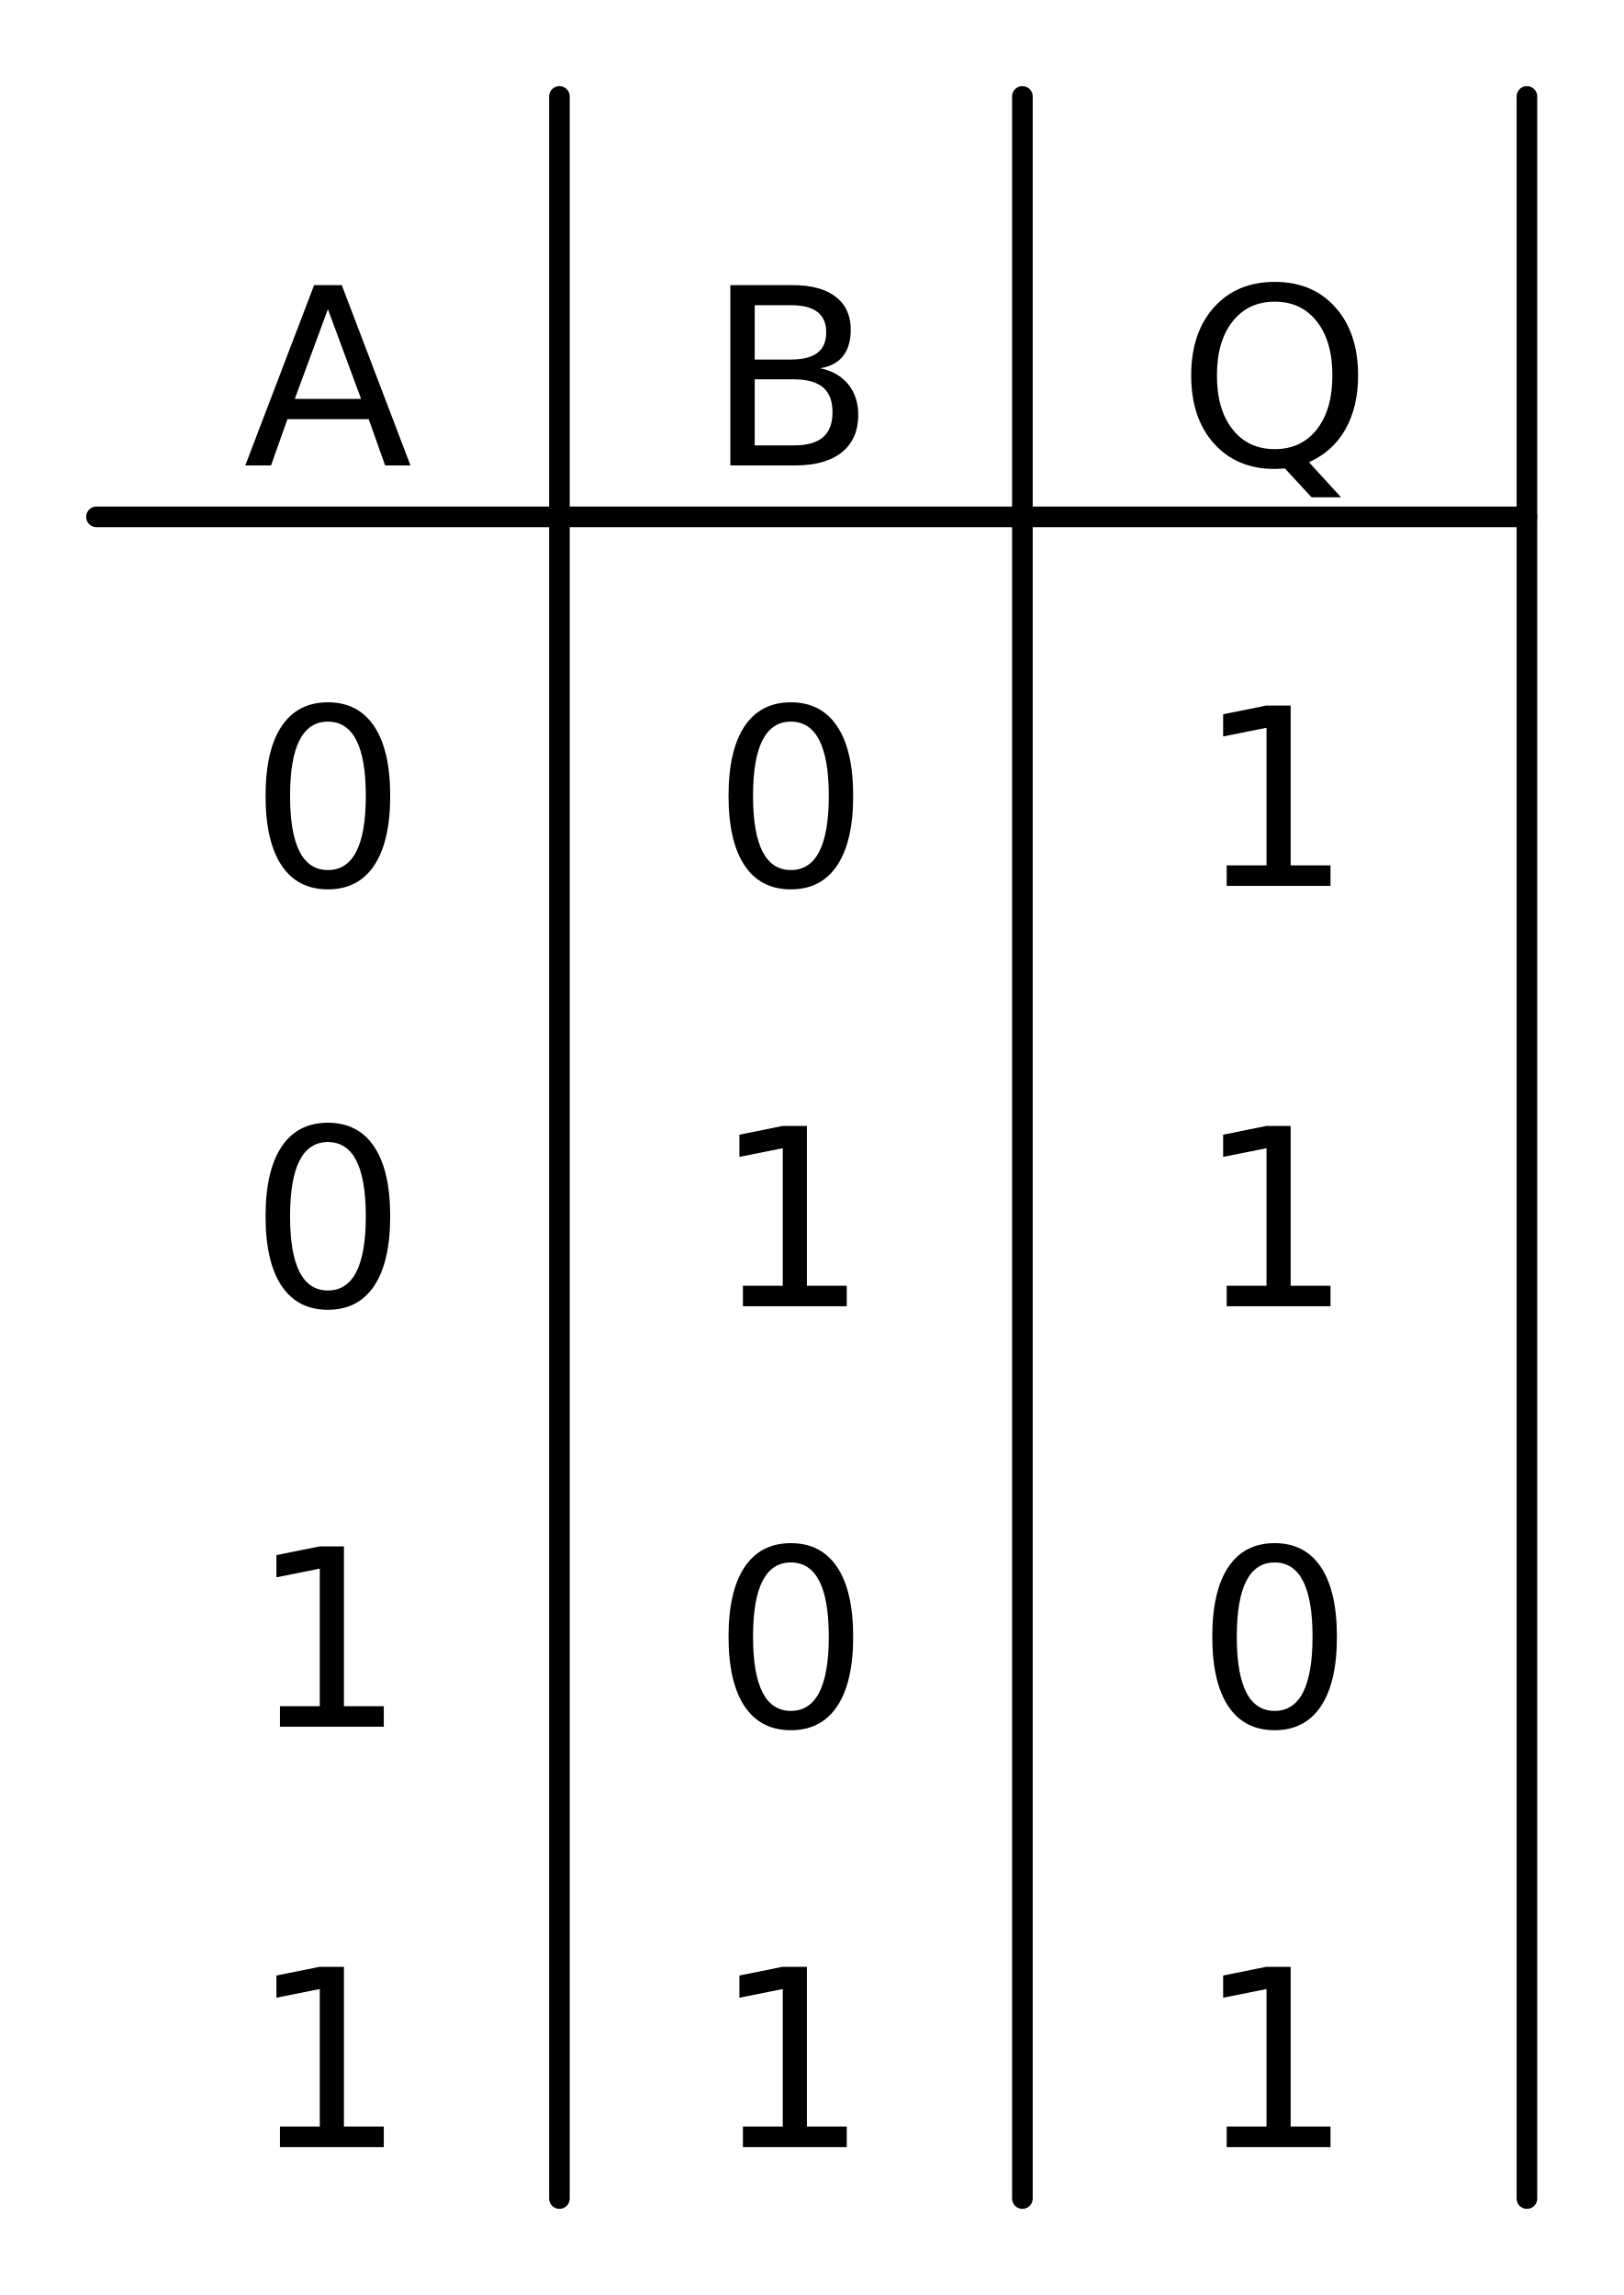
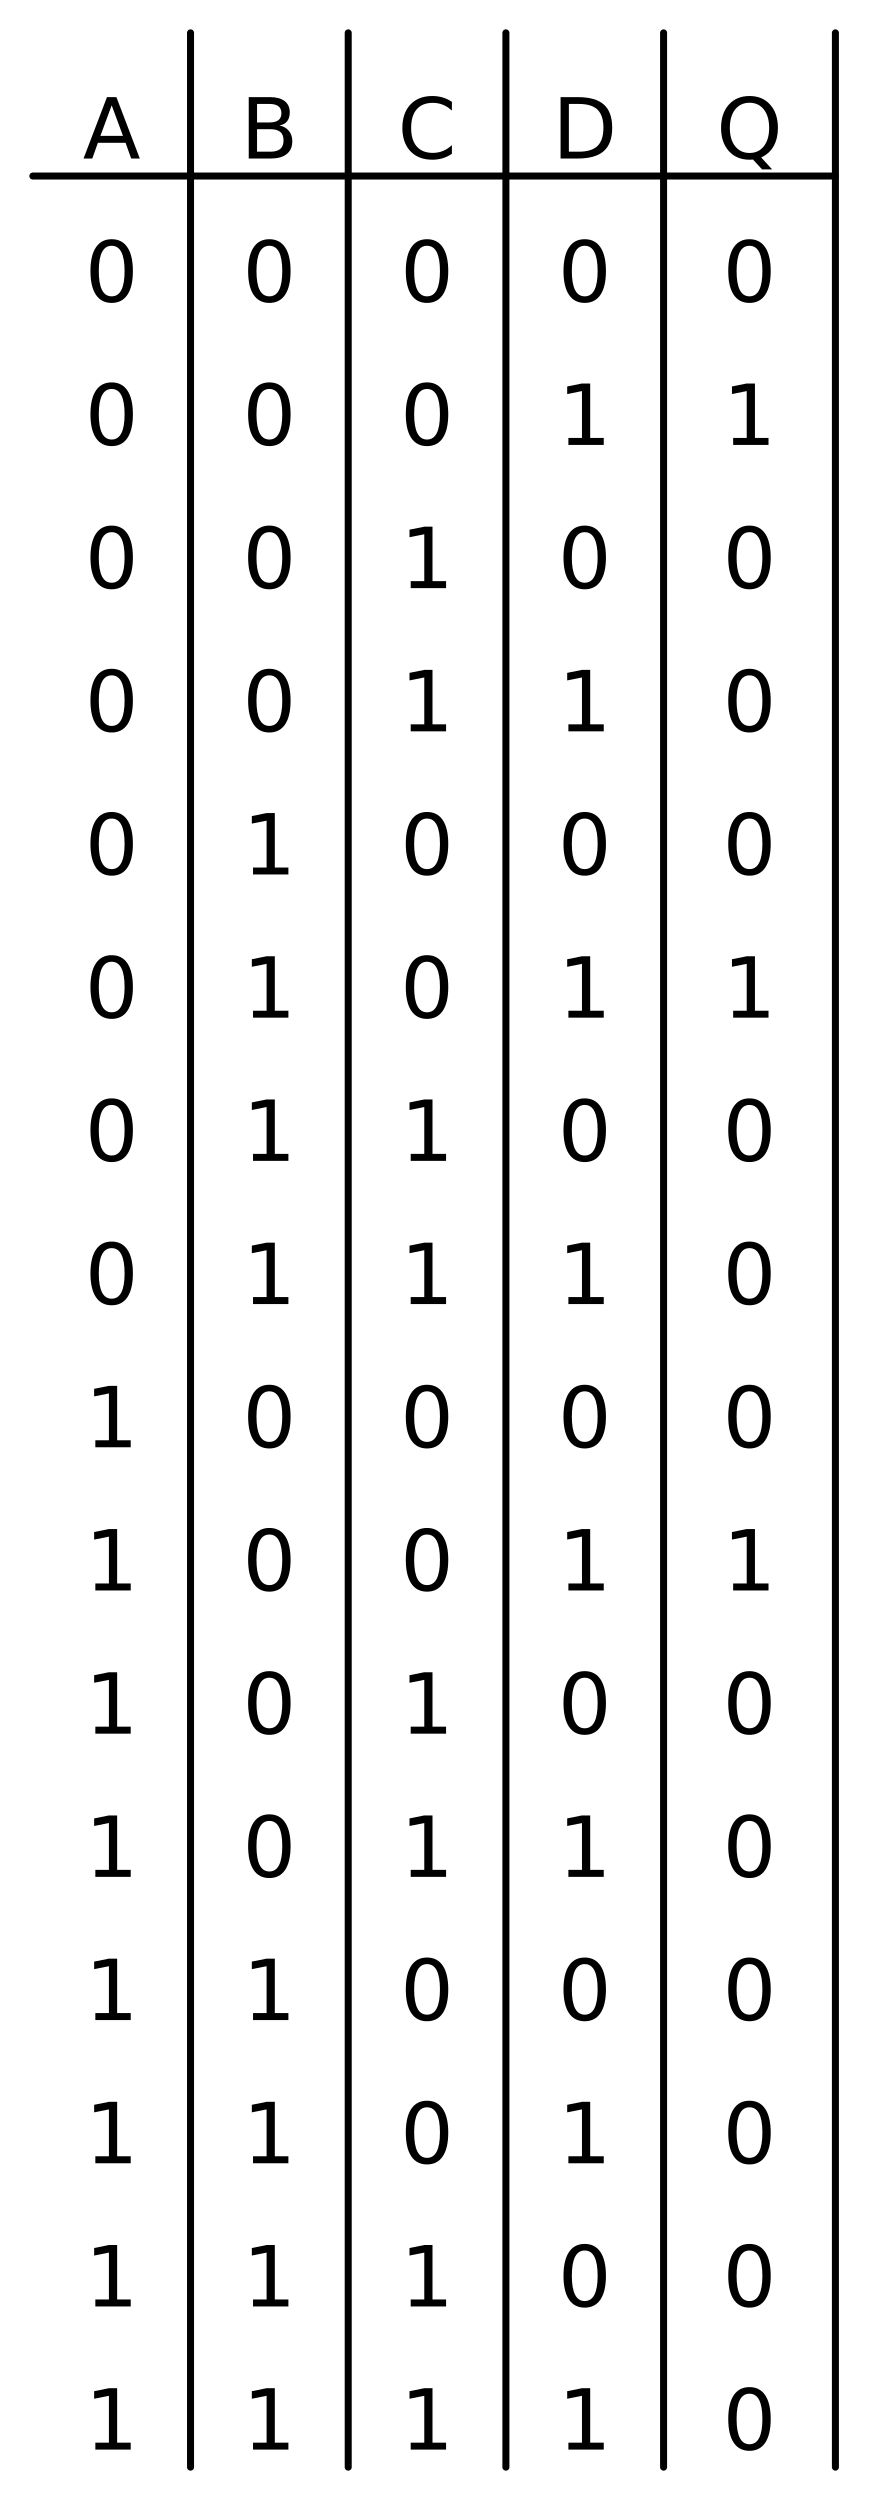
- <svg xmlns="http://www.w3.org/2000/svg" xmlns:xlink="http://www.w3.org/1999/xlink" width="78.768pt" height="111.36pt" viewBox="0 0 78.768 111.36" version="1.1">
+ <svg xmlns="http://www.w3.org/2000/svg" xmlns:xlink="http://www.w3.org/1999/xlink" width="123.696pt" height="356.16pt" viewBox="0 0 123.696 356.16" version="1.1">
  <defs>
    <style type="text/css">*{stroke-linejoin: round; stroke-linecap: butt}</style>
  </defs>
  <g id="figure_1">
    <g id="patch_1">
-       <path d="M 0 111.36  L 78.768 111.36  L 78.768 0  L 0 0  L 0 111.36  z " style="fill: none" />
+       <path d="M 0 356.16  L 123.696 356.16  L 123.696 0  L 0 0  L 0 356.16  z " style="fill: none" />
    </g>
    <g id="axes_1">
      <g id="line2d_1">
-         <path d="M 27.144 4.68  L 27.144 106.68  " clip-path="url(#p5db3fdc1c9)" style="fill: none; stroke: #000000; stroke-linecap: round" />
+         <path d="M 27.144 4.68  L 27.144 351.48  " clip-path="url(#p940337b1ef)" style="fill: none; stroke: #000000; stroke-linecap: round" />
      </g>
      <g id="line2d_2">
-         <path d="M 49.608 4.68  L 49.608 106.68  " clip-path="url(#p5db3fdc1c9)" style="fill: none; stroke: #000000; stroke-linecap: round" />
+         <path d="M 49.608 4.68  L 49.608 351.48  " clip-path="url(#p940337b1ef)" style="fill: none; stroke: #000000; stroke-linecap: round" />
      </g>
      <g id="line2d_3">
-         <path d="M 74.088 4.68  L 74.088 106.68  " clip-path="url(#p5db3fdc1c9)" style="fill: none; stroke: #000000; stroke-linecap: round" />
+         <path d="M 72.072 4.68  L 72.072 351.48  " clip-path="url(#p940337b1ef)" style="fill: none; stroke: #000000; stroke-linecap: round" />
      </g>
      <g id="line2d_4">
-         <path d="M 4.68 25.08  L 74.088 25.08  " clip-path="url(#p5db3fdc1c9)" style="fill: none; stroke: #000000; stroke-linecap: round" />
+         <path d="M 94.536 4.68  L 94.536 351.48  " clip-path="url(#p940337b1ef)" style="fill: none; stroke: #000000; stroke-linecap: round" />
+       </g>
+       <g id="line2d_5">
+         <path d="M 119.016 4.68  L 119.016 351.48  " clip-path="url(#p940337b1ef)" style="fill: none; stroke: #000000; stroke-linecap: round" />
+       </g>
+       <g id="line2d_6">
+         <path d="M 4.68 25.08  L 119.016 25.08  " clip-path="url(#p940337b1ef)" style="fill: none; stroke: #000000; stroke-linecap: round" />
      </g>
      <g id="text_1">
        <g transform="translate(11.80762 22.58438) scale(0.12 -0.12)">
          <defs>
            <path id="DejaVuSans-41" d="M 2188 4044  L 1331 1722  L 3047 1722  L 2188 4044  z M 1831 4666  L 2547 4666  L 4325 0  L 3669 0  L 3244 1197  L 1141 1197  L 716 0  L 50 0  L 1831 4666  z " transform="scale(0.015625)" />
          </defs>
          <use xlink:href="#DejaVuSans-41" />
        </g>
      </g>
      <g id="text_2">
        <g transform="translate(34.25944 22.58438) scale(0.12 -0.12)">
          <defs>
            <path id="DejaVuSans-42" d="M 1259 2228  L 1259 519  L 2272 519  Q 2781 519 3026 730  Q 3272 941 3272 1375  Q 3272 1813 3026 2020  Q 2781 2228 2272 2228  L 1259 2228  z M 1259 4147  L 1259 2741  L 2194 2741  Q 2656 2741 2882 2914  Q 3109 3088 3109 3444  Q 3109 3797 2882 3972  Q 2656 4147 2194 4147  L 1259 4147  z M 628 4666  L 2241 4666  Q 2963 4666 3353 4366  Q 3744 4066 3744 3513  Q 3744 3084 3544 2831  Q 3344 2578 2956 2516  Q 3422 2416 3680 2098  Q 3938 1781 3938 1306  Q 3938 681 3513 340  Q 3088 0 2303 0  L 628 0  L 628 4666  z " transform="scale(0.015625)" />
          </defs>
          <use xlink:href="#DejaVuSans-42" />
        </g>
      </g>
      <g id="text_3">
-         <g transform="translate(57.12488 22.58438) scale(0.12 -0.12)">
+         <g transform="translate(56.65031 22.58438) scale(0.12 -0.12)">
+           <defs>
+             <path id="DejaVuSans-43" d="M 4122 4306  L 4122 3641  Q 3803 3938 3442 4084  Q 3081 4231 2675 4231  Q 1875 4231 1450 3742  Q 1025 3253 1025 2328  Q 1025 1406 1450 917  Q 1875 428 2675 428  Q 3081 428 3442 575  Q 3803 722 4122 1019  L 4122 359  Q 3791 134 3420 21  Q 3050 -91 2638 -91  Q 1578 -91 968 557  Q 359 1206 359 2328  Q 359 3453 968 4101  Q 1578 4750 2638 4750  Q 3056 4750 3426 4639  Q 3797 4528 4122 4306  z " transform="scale(0.015625)" />
+           </defs>
+           <use xlink:href="#DejaVuSans-43" />
+         </g>
+       </g>
+       <g id="text_4">
+         <g transform="translate(78.684 22.58438) scale(0.12 -0.12)">
+           <defs>
+             <path id="DejaVuSans-44" d="M 1259 4147  L 1259 519  L 2022 519  Q 2988 519 3436 956  Q 3884 1394 3884 2338  Q 3884 3275 3436 3711  Q 2988 4147 2022 4147  L 1259 4147  z M 628 4666  L 1925 4666  Q 3281 4666 3915 4102  Q 4550 3538 4550 2338  Q 4550 1131 3912 565  Q 3275 0 1925 0  L 628 0  L 628 4666  z " transform="scale(0.015625)" />
+           </defs>
+           <use xlink:href="#DejaVuSans-44" />
+         </g>
+       </g>
+       <g id="text_5">
+         <g transform="translate(102.0529 22.58438) scale(0.12 -0.12)">
          <defs>
            <path id="DejaVuSans-51" d="M 2522 4238  Q 1834 4238 1429 3725  Q 1025 3213 1025 2328  Q 1025 1447 1429 934  Q 1834 422 2522 422  Q 3209 422 3611 934  Q 4013 1447 4013 2328  Q 4013 3213 3611 3725  Q 3209 4238 2522 4238  z M 3406 84  L 4238 -825  L 3475 -825  L 2784 -78  Q 2681 -84 2626 -87  Q 2572 -91 2522 -91  Q 1538 -91 948 567  Q 359 1225 359 2328  Q 359 3434 948 4092  Q 1538 4750 2522 4750  Q 3503 4750 4090 4092  Q 4678 3434 4678 2328  Q 4678 1516 4351 937  Q 4025 359 3406 84  z " transform="scale(0.015625)" />
          </defs>
          <use xlink:href="#DejaVuSans-51" />
        </g>
      </g>
-       <g id="text_4">
+       <g id="text_6">
        <g transform="translate(12.0945 42.98438) scale(0.12 -0.12)">
          <defs>
            <path id="DejaVuSans-30" d="M 2034 4250  Q 1547 4250 1301 3770  Q 1056 3291 1056 2328  Q 1056 1369 1301 889  Q 1547 409 2034 409  Q 2525 409 2770 889  Q 3016 1369 3016 2328  Q 3016 3291 2770 3770  Q 2525 4250 2034 4250  z M 2034 4750  Q 2819 4750 3233 4129  Q 3647 3509 3647 2328  Q 3647 1150 3233 529  Q 2819 -91 2034 -91  Q 1250 -91 836 529  Q 422 1150 422 2328  Q 422 3509 836 4129  Q 1250 4750 2034 4750  z " transform="scale(0.015625)" />
          </defs>
          <use xlink:href="#DejaVuSans-30" />
        </g>
      </g>
-       <g id="text_5">
+       <g id="text_7">
        <g transform="translate(34.5585 42.98438) scale(0.12 -0.12)">
          <use xlink:href="#DejaVuSans-30" />
        </g>
      </g>
-       <g id="text_6">
-         <g transform="translate(58.0305 42.98438) scale(0.12 -0.12)">
+       <g id="text_8">
+         <g transform="translate(57.0225 42.98438) scale(0.12 -0.12)">
+           <use xlink:href="#DejaVuSans-30" />
+         </g>
+       </g>
+       <g id="text_9">
+         <g transform="translate(79.4865 42.98438) scale(0.12 -0.12)">
+           <use xlink:href="#DejaVuSans-30" />
+         </g>
+       </g>
+       <g id="text_10">
+         <g transform="translate(102.9585 42.98438) scale(0.12 -0.12)">
+           <use xlink:href="#DejaVuSans-30" />
+         </g>
+       </g>
+       <g id="text_11">
+         <g transform="translate(12.0945 63.38437) scale(0.12 -0.12)">
+           <use xlink:href="#DejaVuSans-30" />
+         </g>
+       </g>
+       <g id="text_12">
+         <g transform="translate(34.5585 63.38437) scale(0.12 -0.12)">
+           <use xlink:href="#DejaVuSans-30" />
+         </g>
+       </g>
+       <g id="text_13">
+         <g transform="translate(57.0225 63.38437) scale(0.12 -0.12)">
+           <use xlink:href="#DejaVuSans-30" />
+         </g>
+       </g>
+       <g id="text_14">
+         <g transform="translate(79.4865 63.38437) scale(0.12 -0.12)">
          <defs>
            <path id="DejaVuSans-31" d="M 794 531  L 1825 531  L 1825 4091  L 703 3866  L 703 4441  L 1819 4666  L 2450 4666  L 2450 531  L 3481 531  L 3481 0  L 794 0  L 794 531  z " transform="scale(0.015625)" />
          </defs>
          <use xlink:href="#DejaVuSans-31" />
        </g>
      </g>
-       <g id="text_7">
-         <g transform="translate(12.0945 63.38437) scale(0.12 -0.12)">
-           <use xlink:href="#DejaVuSans-30" />
-         </g>
-       </g>
-       <g id="text_8">
-         <g transform="translate(34.5585 63.38437) scale(0.12 -0.12)">
-           <use xlink:href="#DejaVuSans-31" />
-         </g>
-       </g>
-       <g id="text_9">
-         <g transform="translate(58.0305 63.38437) scale(0.12 -0.12)">
-           <use xlink:href="#DejaVuSans-31" />
-         </g>
-       </g>
-       <g id="text_10">
+       <g id="text_15">
+         <g transform="translate(102.9585 63.38437) scale(0.12 -0.12)">
+           <use xlink:href="#DejaVuSans-31" />
+         </g>
+       </g>
+       <g id="text_16">
        <g transform="translate(12.0945 83.78437) scale(0.12 -0.12)">
-           <use xlink:href="#DejaVuSans-31" />
-         </g>
-       </g>
-       <g id="text_11">
+           <use xlink:href="#DejaVuSans-30" />
+         </g>
+       </g>
+       <g id="text_17">
        <g transform="translate(34.5585 83.78437) scale(0.12 -0.12)">
          <use xlink:href="#DejaVuSans-30" />
        </g>
      </g>
-       <g id="text_12">
-         <g transform="translate(58.0305 83.78437) scale(0.12 -0.12)">
-           <use xlink:href="#DejaVuSans-30" />
-         </g>
-       </g>
-       <g id="text_13">
+       <g id="text_18">
+         <g transform="translate(57.0225 83.78437) scale(0.12 -0.12)">
+           <use xlink:href="#DejaVuSans-31" />
+         </g>
+       </g>
+       <g id="text_19">
+         <g transform="translate(79.4865 83.78437) scale(0.12 -0.12)">
+           <use xlink:href="#DejaVuSans-30" />
+         </g>
+       </g>
+       <g id="text_20">
+         <g transform="translate(102.9585 83.78437) scale(0.12 -0.12)">
+           <use xlink:href="#DejaVuSans-30" />
+         </g>
+       </g>
+       <g id="text_21">
        <g transform="translate(12.0945 104.1844) scale(0.12 -0.12)">
-           <use xlink:href="#DejaVuSans-31" />
-         </g>
-       </g>
-       <g id="text_14">
+           <use xlink:href="#DejaVuSans-30" />
+         </g>
+       </g>
+       <g id="text_22">
        <g transform="translate(34.5585 104.1844) scale(0.12 -0.12)">
-           <use xlink:href="#DejaVuSans-31" />
-         </g>
-       </g>
-       <g id="text_15">
-         <g transform="translate(58.0305 104.1844) scale(0.12 -0.12)">
-           <use xlink:href="#DejaVuSans-31" />
+           <use xlink:href="#DejaVuSans-30" />
+         </g>
+       </g>
+       <g id="text_23">
+         <g transform="translate(57.0225 104.1844) scale(0.12 -0.12)">
+           <use xlink:href="#DejaVuSans-31" />
+         </g>
+       </g>
+       <g id="text_24">
+         <g transform="translate(79.4865 104.1844) scale(0.12 -0.12)">
+           <use xlink:href="#DejaVuSans-31" />
+         </g>
+       </g>
+       <g id="text_25">
+         <g transform="translate(102.9585 104.1844) scale(0.12 -0.12)">
+           <use xlink:href="#DejaVuSans-30" />
+         </g>
+       </g>
+       <g id="text_26">
+         <g transform="translate(12.0945 124.5844) scale(0.12 -0.12)">
+           <use xlink:href="#DejaVuSans-30" />
+         </g>
+       </g>
+       <g id="text_27">
+         <g transform="translate(34.5585 124.5844) scale(0.12 -0.12)">
+           <use xlink:href="#DejaVuSans-31" />
+         </g>
+       </g>
+       <g id="text_28">
+         <g transform="translate(57.0225 124.5844) scale(0.12 -0.12)">
+           <use xlink:href="#DejaVuSans-30" />
+         </g>
+       </g>
+       <g id="text_29">
+         <g transform="translate(79.4865 124.5844) scale(0.12 -0.12)">
+           <use xlink:href="#DejaVuSans-30" />
+         </g>
+       </g>
+       <g id="text_30">
+         <g transform="translate(102.9585 124.5844) scale(0.12 -0.12)">
+           <use xlink:href="#DejaVuSans-30" />
+         </g>
+       </g>
+       <g id="text_31">
+         <g transform="translate(12.0945 144.9844) scale(0.12 -0.12)">
+           <use xlink:href="#DejaVuSans-30" />
+         </g>
+       </g>
+       <g id="text_32">
+         <g transform="translate(34.5585 144.9844) scale(0.12 -0.12)">
+           <use xlink:href="#DejaVuSans-31" />
+         </g>
+       </g>
+       <g id="text_33">
+         <g transform="translate(57.0225 144.9844) scale(0.12 -0.12)">
+           <use xlink:href="#DejaVuSans-30" />
+         </g>
+       </g>
+       <g id="text_34">
+         <g transform="translate(79.4865 144.9844) scale(0.12 -0.12)">
+           <use xlink:href="#DejaVuSans-31" />
+         </g>
+       </g>
+       <g id="text_35">
+         <g transform="translate(102.9585 144.9844) scale(0.12 -0.12)">
+           <use xlink:href="#DejaVuSans-31" />
+         </g>
+       </g>
+       <g id="text_36">
+         <g transform="translate(12.0945 165.3844) scale(0.12 -0.12)">
+           <use xlink:href="#DejaVuSans-30" />
+         </g>
+       </g>
+       <g id="text_37">
+         <g transform="translate(34.5585 165.3844) scale(0.12 -0.12)">
+           <use xlink:href="#DejaVuSans-31" />
+         </g>
+       </g>
+       <g id="text_38">
+         <g transform="translate(57.0225 165.3844) scale(0.12 -0.12)">
+           <use xlink:href="#DejaVuSans-31" />
+         </g>
+       </g>
+       <g id="text_39">
+         <g transform="translate(79.4865 165.3844) scale(0.12 -0.12)">
+           <use xlink:href="#DejaVuSans-30" />
+         </g>
+       </g>
+       <g id="text_40">
+         <g transform="translate(102.9585 165.3844) scale(0.12 -0.12)">
+           <use xlink:href="#DejaVuSans-30" />
+         </g>
+       </g>
+       <g id="text_41">
+         <g transform="translate(12.0945 185.7844) scale(0.12 -0.12)">
+           <use xlink:href="#DejaVuSans-30" />
+         </g>
+       </g>
+       <g id="text_42">
+         <g transform="translate(34.5585 185.7844) scale(0.12 -0.12)">
+           <use xlink:href="#DejaVuSans-31" />
+         </g>
+       </g>
+       <g id="text_43">
+         <g transform="translate(57.0225 185.7844) scale(0.12 -0.12)">
+           <use xlink:href="#DejaVuSans-31" />
+         </g>
+       </g>
+       <g id="text_44">
+         <g transform="translate(79.4865 185.7844) scale(0.12 -0.12)">
+           <use xlink:href="#DejaVuSans-31" />
+         </g>
+       </g>
+       <g id="text_45">
+         <g transform="translate(102.9585 185.7844) scale(0.12 -0.12)">
+           <use xlink:href="#DejaVuSans-30" />
+         </g>
+       </g>
+       <g id="text_46">
+         <g transform="translate(12.0945 206.1844) scale(0.12 -0.12)">
+           <use xlink:href="#DejaVuSans-31" />
+         </g>
+       </g>
+       <g id="text_47">
+         <g transform="translate(34.5585 206.1844) scale(0.12 -0.12)">
+           <use xlink:href="#DejaVuSans-30" />
+         </g>
+       </g>
+       <g id="text_48">
+         <g transform="translate(57.0225 206.1844) scale(0.12 -0.12)">
+           <use xlink:href="#DejaVuSans-30" />
+         </g>
+       </g>
+       <g id="text_49">
+         <g transform="translate(79.4865 206.1844) scale(0.12 -0.12)">
+           <use xlink:href="#DejaVuSans-30" />
+         </g>
+       </g>
+       <g id="text_50">
+         <g transform="translate(102.9585 206.1844) scale(0.12 -0.12)">
+           <use xlink:href="#DejaVuSans-30" />
+         </g>
+       </g>
+       <g id="text_51">
+         <g transform="translate(12.0945 226.5844) scale(0.12 -0.12)">
+           <use xlink:href="#DejaVuSans-31" />
+         </g>
+       </g>
+       <g id="text_52">
+         <g transform="translate(34.5585 226.5844) scale(0.12 -0.12)">
+           <use xlink:href="#DejaVuSans-30" />
+         </g>
+       </g>
+       <g id="text_53">
+         <g transform="translate(57.0225 226.5844) scale(0.12 -0.12)">
+           <use xlink:href="#DejaVuSans-30" />
+         </g>
+       </g>
+       <g id="text_54">
+         <g transform="translate(79.4865 226.5844) scale(0.12 -0.12)">
+           <use xlink:href="#DejaVuSans-31" />
+         </g>
+       </g>
+       <g id="text_55">
+         <g transform="translate(102.9585 226.5844) scale(0.12 -0.12)">
+           <use xlink:href="#DejaVuSans-31" />
+         </g>
+       </g>
+       <g id="text_56">
+         <g transform="translate(12.0945 246.9844) scale(0.12 -0.12)">
+           <use xlink:href="#DejaVuSans-31" />
+         </g>
+       </g>
+       <g id="text_57">
+         <g transform="translate(34.5585 246.9844) scale(0.12 -0.12)">
+           <use xlink:href="#DejaVuSans-30" />
+         </g>
+       </g>
+       <g id="text_58">
+         <g transform="translate(57.0225 246.9844) scale(0.12 -0.12)">
+           <use xlink:href="#DejaVuSans-31" />
+         </g>
+       </g>
+       <g id="text_59">
+         <g transform="translate(79.4865 246.9844) scale(0.12 -0.12)">
+           <use xlink:href="#DejaVuSans-30" />
+         </g>
+       </g>
+       <g id="text_60">
+         <g transform="translate(102.9585 246.9844) scale(0.12 -0.12)">
+           <use xlink:href="#DejaVuSans-30" />
+         </g>
+       </g>
+       <g id="text_61">
+         <g transform="translate(12.0945 267.3844) scale(0.12 -0.12)">
+           <use xlink:href="#DejaVuSans-31" />
+         </g>
+       </g>
+       <g id="text_62">
+         <g transform="translate(34.5585 267.3844) scale(0.12 -0.12)">
+           <use xlink:href="#DejaVuSans-30" />
+         </g>
+       </g>
+       <g id="text_63">
+         <g transform="translate(57.0225 267.3844) scale(0.12 -0.12)">
+           <use xlink:href="#DejaVuSans-31" />
+         </g>
+       </g>
+       <g id="text_64">
+         <g transform="translate(79.4865 267.3844) scale(0.12 -0.12)">
+           <use xlink:href="#DejaVuSans-31" />
+         </g>
+       </g>
+       <g id="text_65">
+         <g transform="translate(102.9585 267.3844) scale(0.12 -0.12)">
+           <use xlink:href="#DejaVuSans-30" />
+         </g>
+       </g>
+       <g id="text_66">
+         <g transform="translate(12.0945 287.7844) scale(0.12 -0.12)">
+           <use xlink:href="#DejaVuSans-31" />
+         </g>
+       </g>
+       <g id="text_67">
+         <g transform="translate(34.5585 287.7844) scale(0.12 -0.12)">
+           <use xlink:href="#DejaVuSans-31" />
+         </g>
+       </g>
+       <g id="text_68">
+         <g transform="translate(57.0225 287.7844) scale(0.12 -0.12)">
+           <use xlink:href="#DejaVuSans-30" />
+         </g>
+       </g>
+       <g id="text_69">
+         <g transform="translate(79.4865 287.7844) scale(0.12 -0.12)">
+           <use xlink:href="#DejaVuSans-30" />
+         </g>
+       </g>
+       <g id="text_70">
+         <g transform="translate(102.9585 287.7844) scale(0.12 -0.12)">
+           <use xlink:href="#DejaVuSans-30" />
+         </g>
+       </g>
+       <g id="text_71">
+         <g transform="translate(12.0945 308.1844) scale(0.12 -0.12)">
+           <use xlink:href="#DejaVuSans-31" />
+         </g>
+       </g>
+       <g id="text_72">
+         <g transform="translate(34.5585 308.1844) scale(0.12 -0.12)">
+           <use xlink:href="#DejaVuSans-31" />
+         </g>
+       </g>
+       <g id="text_73">
+         <g transform="translate(57.0225 308.1844) scale(0.12 -0.12)">
+           <use xlink:href="#DejaVuSans-30" />
+         </g>
+       </g>
+       <g id="text_74">
+         <g transform="translate(79.4865 308.1844) scale(0.12 -0.12)">
+           <use xlink:href="#DejaVuSans-31" />
+         </g>
+       </g>
+       <g id="text_75">
+         <g transform="translate(102.9585 308.1844) scale(0.12 -0.12)">
+           <use xlink:href="#DejaVuSans-30" />
+         </g>
+       </g>
+       <g id="text_76">
+         <g transform="translate(12.0945 328.5844) scale(0.12 -0.12)">
+           <use xlink:href="#DejaVuSans-31" />
+         </g>
+       </g>
+       <g id="text_77">
+         <g transform="translate(34.5585 328.5844) scale(0.12 -0.12)">
+           <use xlink:href="#DejaVuSans-31" />
+         </g>
+       </g>
+       <g id="text_78">
+         <g transform="translate(57.0225 328.5844) scale(0.12 -0.12)">
+           <use xlink:href="#DejaVuSans-31" />
+         </g>
+       </g>
+       <g id="text_79">
+         <g transform="translate(79.4865 328.5844) scale(0.12 -0.12)">
+           <use xlink:href="#DejaVuSans-30" />
+         </g>
+       </g>
+       <g id="text_80">
+         <g transform="translate(102.9585 328.5844) scale(0.12 -0.12)">
+           <use xlink:href="#DejaVuSans-30" />
+         </g>
+       </g>
+       <g id="text_81">
+         <g transform="translate(12.0945 348.9844) scale(0.12 -0.12)">
+           <use xlink:href="#DejaVuSans-31" />
+         </g>
+       </g>
+       <g id="text_82">
+         <g transform="translate(34.5585 348.9844) scale(0.12 -0.12)">
+           <use xlink:href="#DejaVuSans-31" />
+         </g>
+       </g>
+       <g id="text_83">
+         <g transform="translate(57.0225 348.9844) scale(0.12 -0.12)">
+           <use xlink:href="#DejaVuSans-31" />
+         </g>
+       </g>
+       <g id="text_84">
+         <g transform="translate(79.4865 348.9844) scale(0.12 -0.12)">
+           <use xlink:href="#DejaVuSans-31" />
+         </g>
+       </g>
+       <g id="text_85">
+         <g transform="translate(102.9585 348.9844) scale(0.12 -0.12)">
+           <use xlink:href="#DejaVuSans-30" />
        </g>
      </g>
    </g>
  </g>
  <defs>
-     <clipPath id="p5db3fdc1c9">
-       <rect x="0" y="0" width="78.768" height="111.36" />
+     <clipPath id="p940337b1ef">
+       <rect x="0" y="-0" width="123.696" height="356.16" />
    </clipPath>
  </defs>
</svg>
